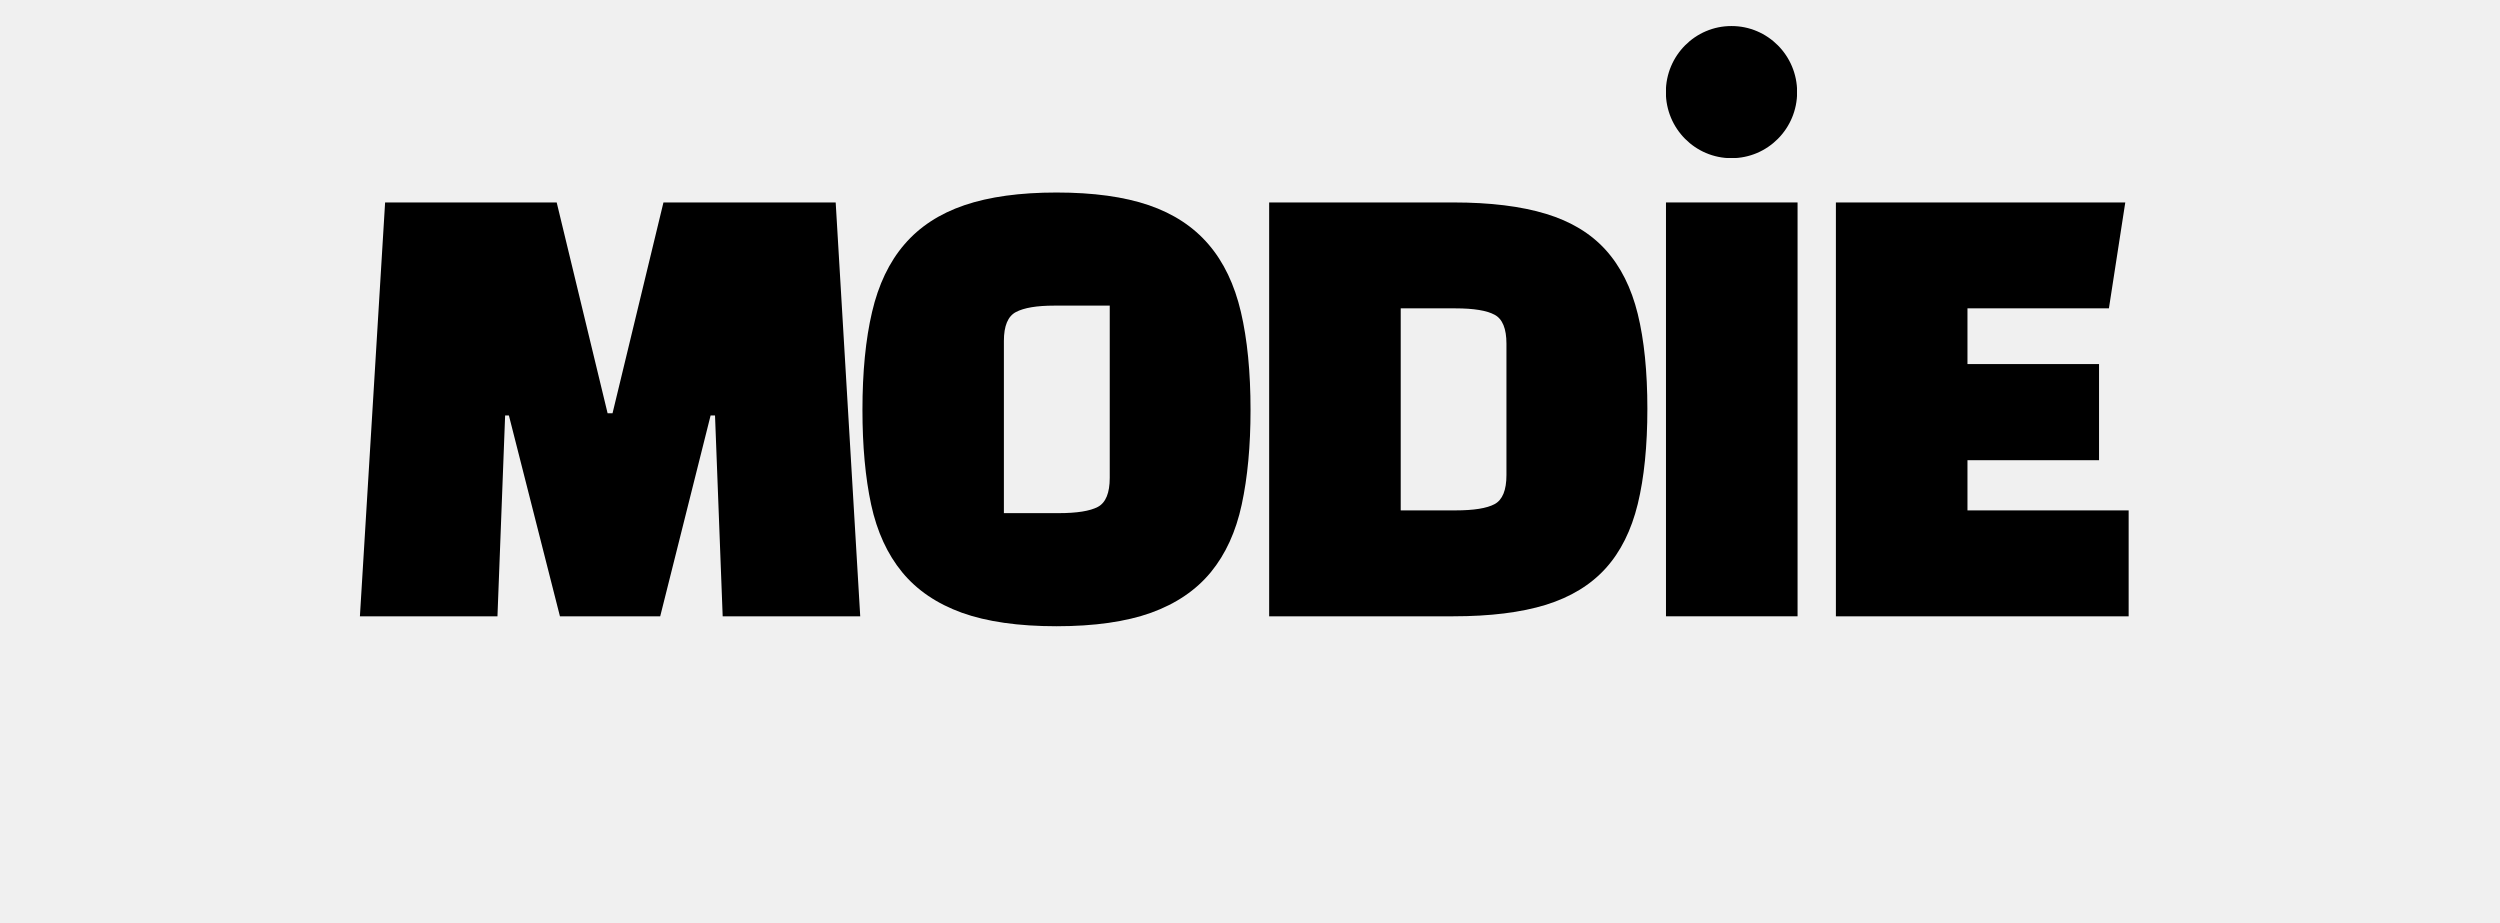
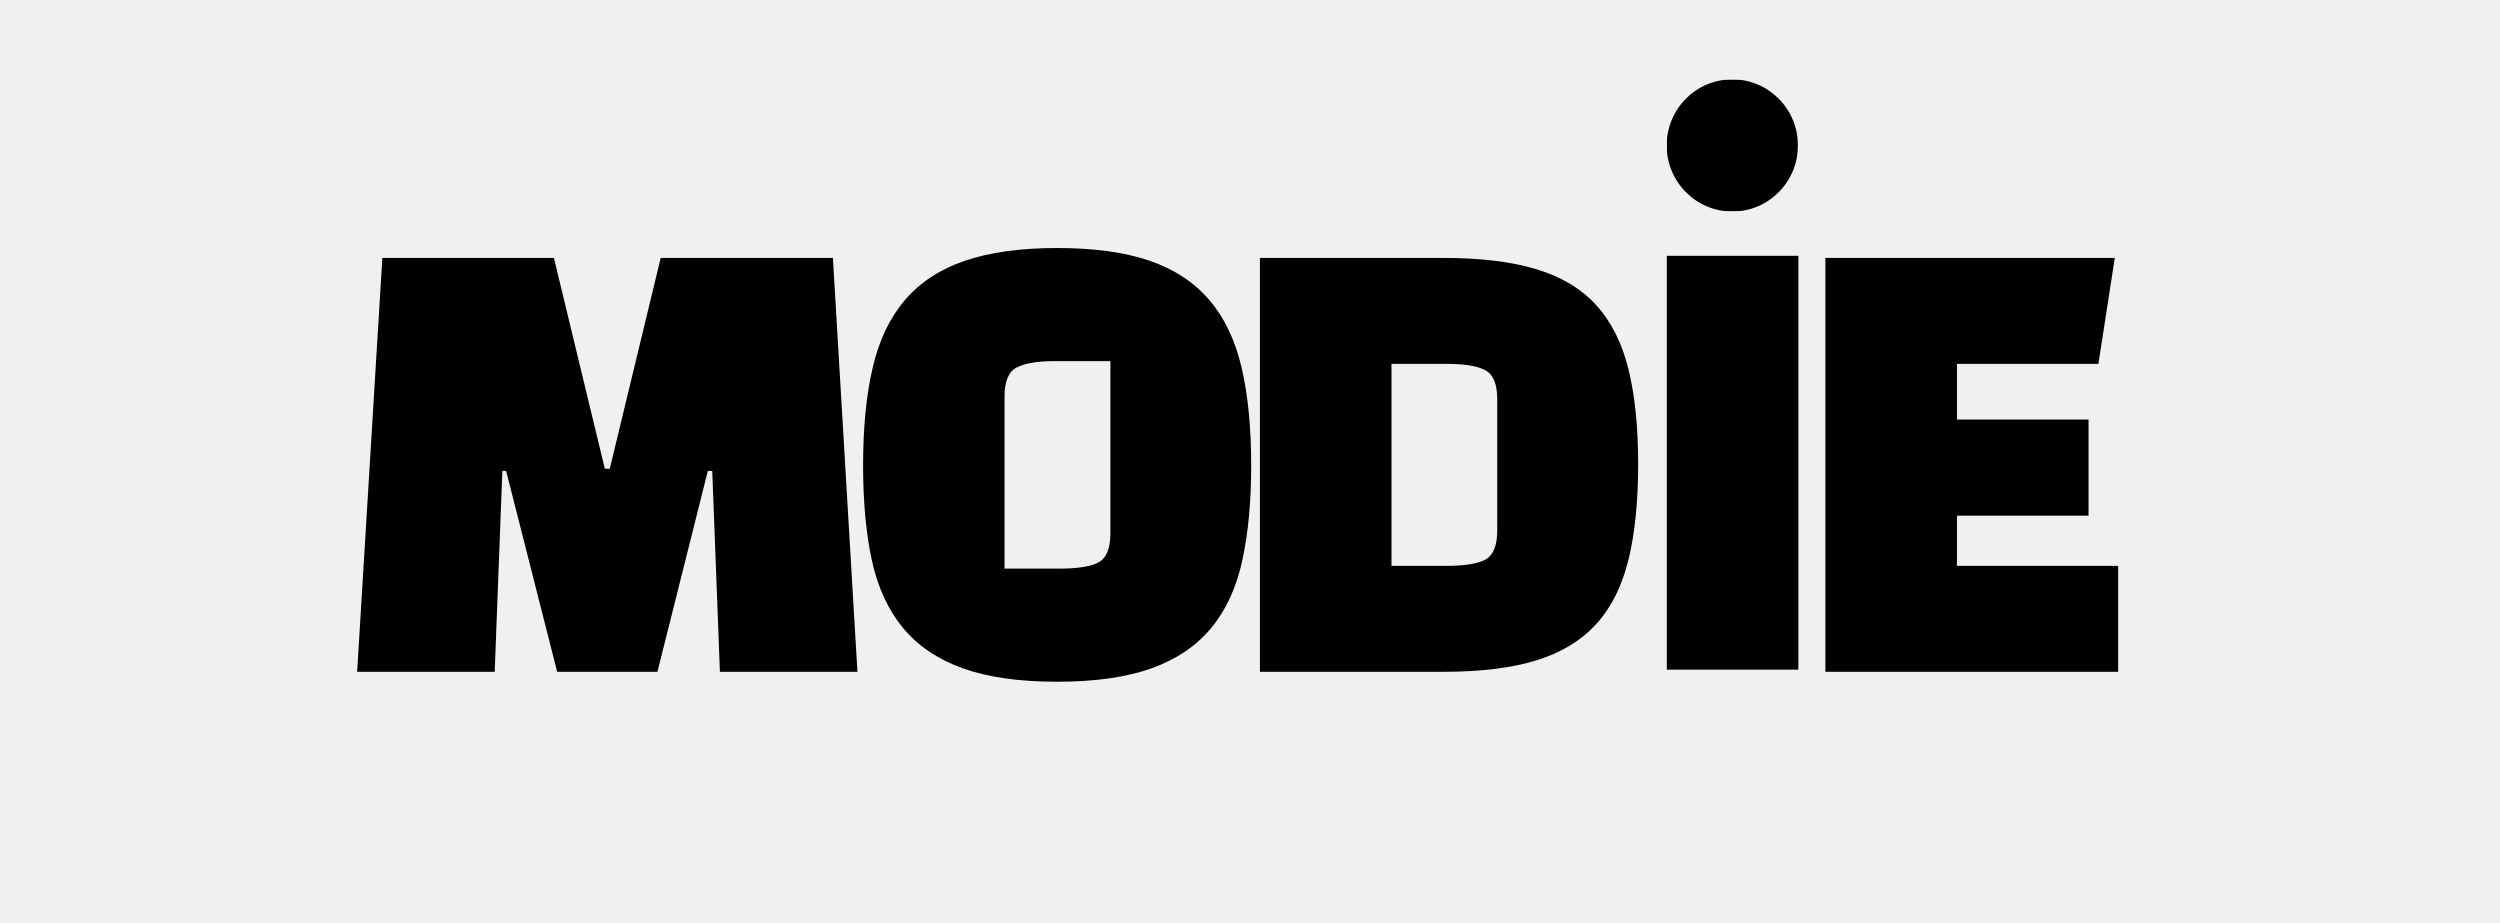
<svg xmlns="http://www.w3.org/2000/svg" width="252" height="93" viewBox="0 0 252 93" fill="none">
-   <mask id="mask0_1208_14366" style="mask-type:luminance" maskUnits="userSpaceOnUse" x="167" y="2" width="15" height="14">
-     <path d="M167.918 2.623H181.151V15.945H167.918V2.623Z" fill="white" />
+   <mask id="mask0_1208_14366" style="mask-type:luminance" maskUnits="userSpaceOnUse" x="168" y="8" width="14" height="14">
+     <path d="M168 8H181.233V21.322H168V8Z" fill="white" />
  </mask>
  <g mask="url(#mask0_1208_14366)">
-     <mask id="mask1_1208_14366" style="mask-type:luminance" maskUnits="userSpaceOnUse" x="167" y="2" width="15" height="14">
-       <path d="M174.533 2.623C170.88 2.623 167.918 5.605 167.918 9.282C167.918 12.963 170.88 15.945 174.533 15.945C178.189 15.945 181.151 12.963 181.151 9.282C181.151 5.605 178.189 2.623 174.533 2.623Z" fill="white" />
+     <mask id="mask1_1208_14366" style="mask-type:luminance" maskUnits="userSpaceOnUse" x="168" y="8" width="14" height="14">
+       <path d="M174.615 8C170.962 8 168 10.982 168 14.659C168 18.34 170.962 21.322 174.615 21.322C178.271 21.322 181.233 18.34 181.233 14.659C181.233 10.982 178.271 8 174.615 8Z" fill="white" />
    </mask>
    <g mask="url(#mask1_1208_14366)">
-       <path d="M167.918 2.623H181.151V15.945H167.918V2.623Z" fill="black" />
+       <path d="M168 8H181.233V21.322H168V8Z" fill="black" />
    </g>
  </g>
-   <path d="M50.917 41.878H51.296L56.442 62.123H66.549L71.629 41.878H72.074L72.846 62.123H86.711L84.237 20.407H66.876L61.744 41.654H61.246L56.114 20.407H38.819L36.279 62.123H50.144L50.917 41.878Z" fill="black" />
-   <path d="M86.935 41.324C86.935 37.502 87.255 34.214 87.903 31.452C88.548 28.685 89.635 26.414 91.163 24.638C92.689 22.856 94.705 21.538 97.212 20.684C99.716 19.834 102.809 19.406 106.494 19.406C110.213 19.406 113.315 19.834 115.803 20.684C118.291 21.538 120.297 22.856 121.825 24.638C123.351 26.414 124.437 28.685 125.085 31.452C125.73 34.214 126.054 37.502 126.054 41.324C126.054 44.956 125.756 48.135 125.164 50.867C124.578 53.592 123.541 55.862 122.048 57.681C120.556 59.493 118.546 60.854 116.026 61.767C113.502 62.67 110.324 63.125 106.494 63.125C102.662 63.125 99.484 62.67 96.963 61.767C94.44 60.854 92.433 59.493 90.941 57.681C89.448 55.862 88.404 53.592 87.812 50.867C87.226 48.135 86.935 44.956 86.935 41.324ZM101.192 34.365V51.724H106.717C108.556 51.724 109.875 51.513 110.671 51.091C111.463 50.663 111.862 49.687 111.862 48.165V30.807H106.272C104.508 30.807 103.221 31.024 102.41 31.452C101.598 31.874 101.192 32.846 101.192 34.365Z" fill="black" />
-   <path d="M146.496 62.123H127.931V20.407H146.496C150.214 20.407 153.323 20.79 155.83 21.554C158.334 22.312 160.341 23.524 161.853 25.192C163.362 26.862 164.438 29.014 165.087 31.65C165.731 34.28 166.055 37.463 166.055 41.206C166.055 44.949 165.731 48.148 165.087 50.801C164.438 53.457 163.362 55.618 161.853 57.286C160.341 58.956 158.334 60.182 155.83 60.963C153.323 61.737 150.214 62.123 146.496 62.123ZM146.718 31.083H141.193V51.447H146.718C148.558 51.447 149.873 51.236 150.659 50.814C151.451 50.386 151.85 49.41 151.85 47.888V34.642C151.85 33.123 151.451 32.151 150.659 31.729C149.873 31.301 148.558 31.083 146.718 31.083Z" fill="black" />
-   <path d="M181.194 62.123V20.407H167.931V62.123H181.194Z" fill="black" />
-   <path d="M211.583 36.698H198.321V31.083H212.578L214.228 20.407H185.058V62.123H214.568V51.447H198.321V46.386H211.583V36.698Z" fill="black" />
+   <path d="M50.637 47.471H51.017L56.162 67.716H66.269L71.349 47.471H71.794L72.567 67.716H86.431L83.957 26H66.597L61.465 47.247H60.967L55.835 26H38.54L36 67.716H49.865L50.637 47.471Z" fill="black" />
+   <path d="M87 46.919C87 43.096 87.321 39.808 87.969 37.047C88.614 34.279 89.7 32.009 91.229 30.233C92.754 28.45 94.77 27.132 97.277 26.279C99.781 25.428 102.874 25 106.56 25C110.278 25 113.381 25.428 115.868 26.279C118.356 27.132 120.362 28.45 121.891 30.233C123.416 32.009 124.503 34.279 125.151 37.047C125.796 39.808 126.12 43.096 126.12 46.919C126.12 50.55 125.822 53.73 125.229 56.461C124.644 59.186 123.606 61.457 122.113 63.276C120.621 65.088 118.611 66.449 116.091 67.361C113.567 68.264 110.389 68.719 106.56 68.719C102.727 68.719 99.549 68.264 97.029 67.361C94.505 66.449 92.499 65.088 91.006 63.276C89.514 61.457 88.47 59.186 87.877 56.461C87.291 53.73 87 50.55 87 46.919ZM101.257 39.96V57.318H106.782C108.622 57.318 109.941 57.107 110.736 56.685C111.528 56.257 111.928 55.282 111.928 53.759V36.401H106.337C104.573 36.401 103.287 36.618 102.475 37.047C101.663 37.468 101.257 38.441 101.257 39.96Z" fill="black" />
+   <path d="M145.565 67.716H127V26H145.565C149.283 26 152.392 26.382 154.9 27.147C157.404 27.904 159.41 29.117 160.922 30.784C162.431 32.455 163.508 34.607 164.156 37.243C164.801 39.872 165.125 43.055 165.125 46.798C165.125 50.542 164.801 53.741 164.156 56.394C163.508 59.05 162.431 61.211 160.922 62.878C159.41 64.549 157.404 65.775 154.9 66.556C152.392 67.33 149.283 67.716 145.565 67.716ZM145.787 36.676H140.262V57.039H145.787C147.627 57.039 148.943 56.829 149.728 56.407C150.52 55.978 150.92 55.003 150.92 53.481V40.235C150.92 38.716 150.52 37.744 149.728 37.322C148.943 36.894 147.627 36.676 145.787 36.676Z" fill="black" />
+   <path d="M181.275 67.5V25.785H168.013V67.5H181.275Z" fill="black" />
+   <path d="M210.525 42.291H197.262V36.676H211.52L213.17 26H184V67.716H213.51V57.039H197.262V51.978H210.525V42.291Z" fill="black" />
</svg>
